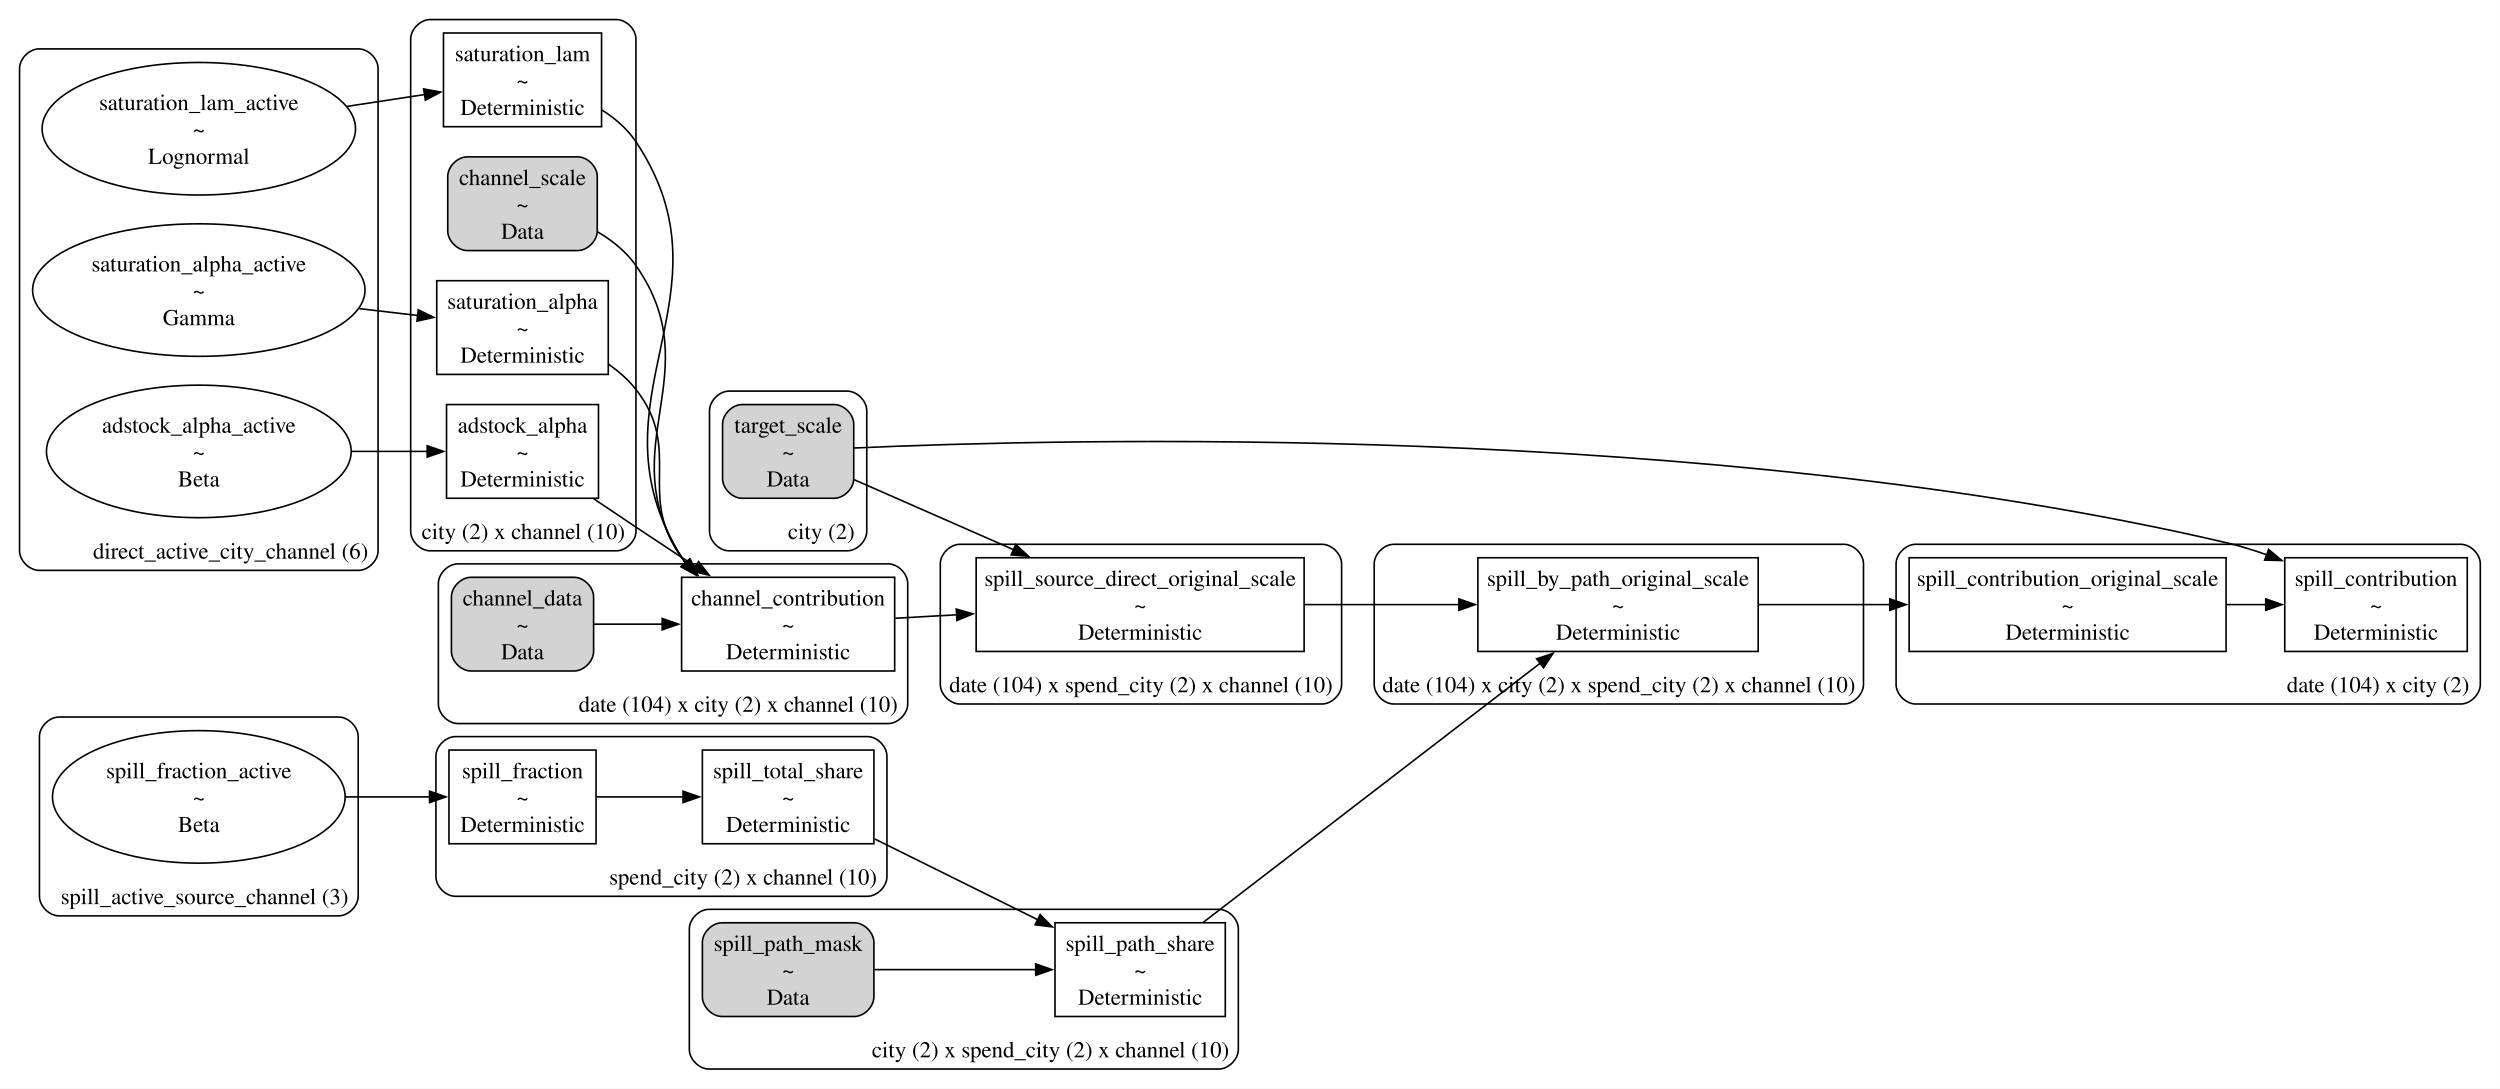
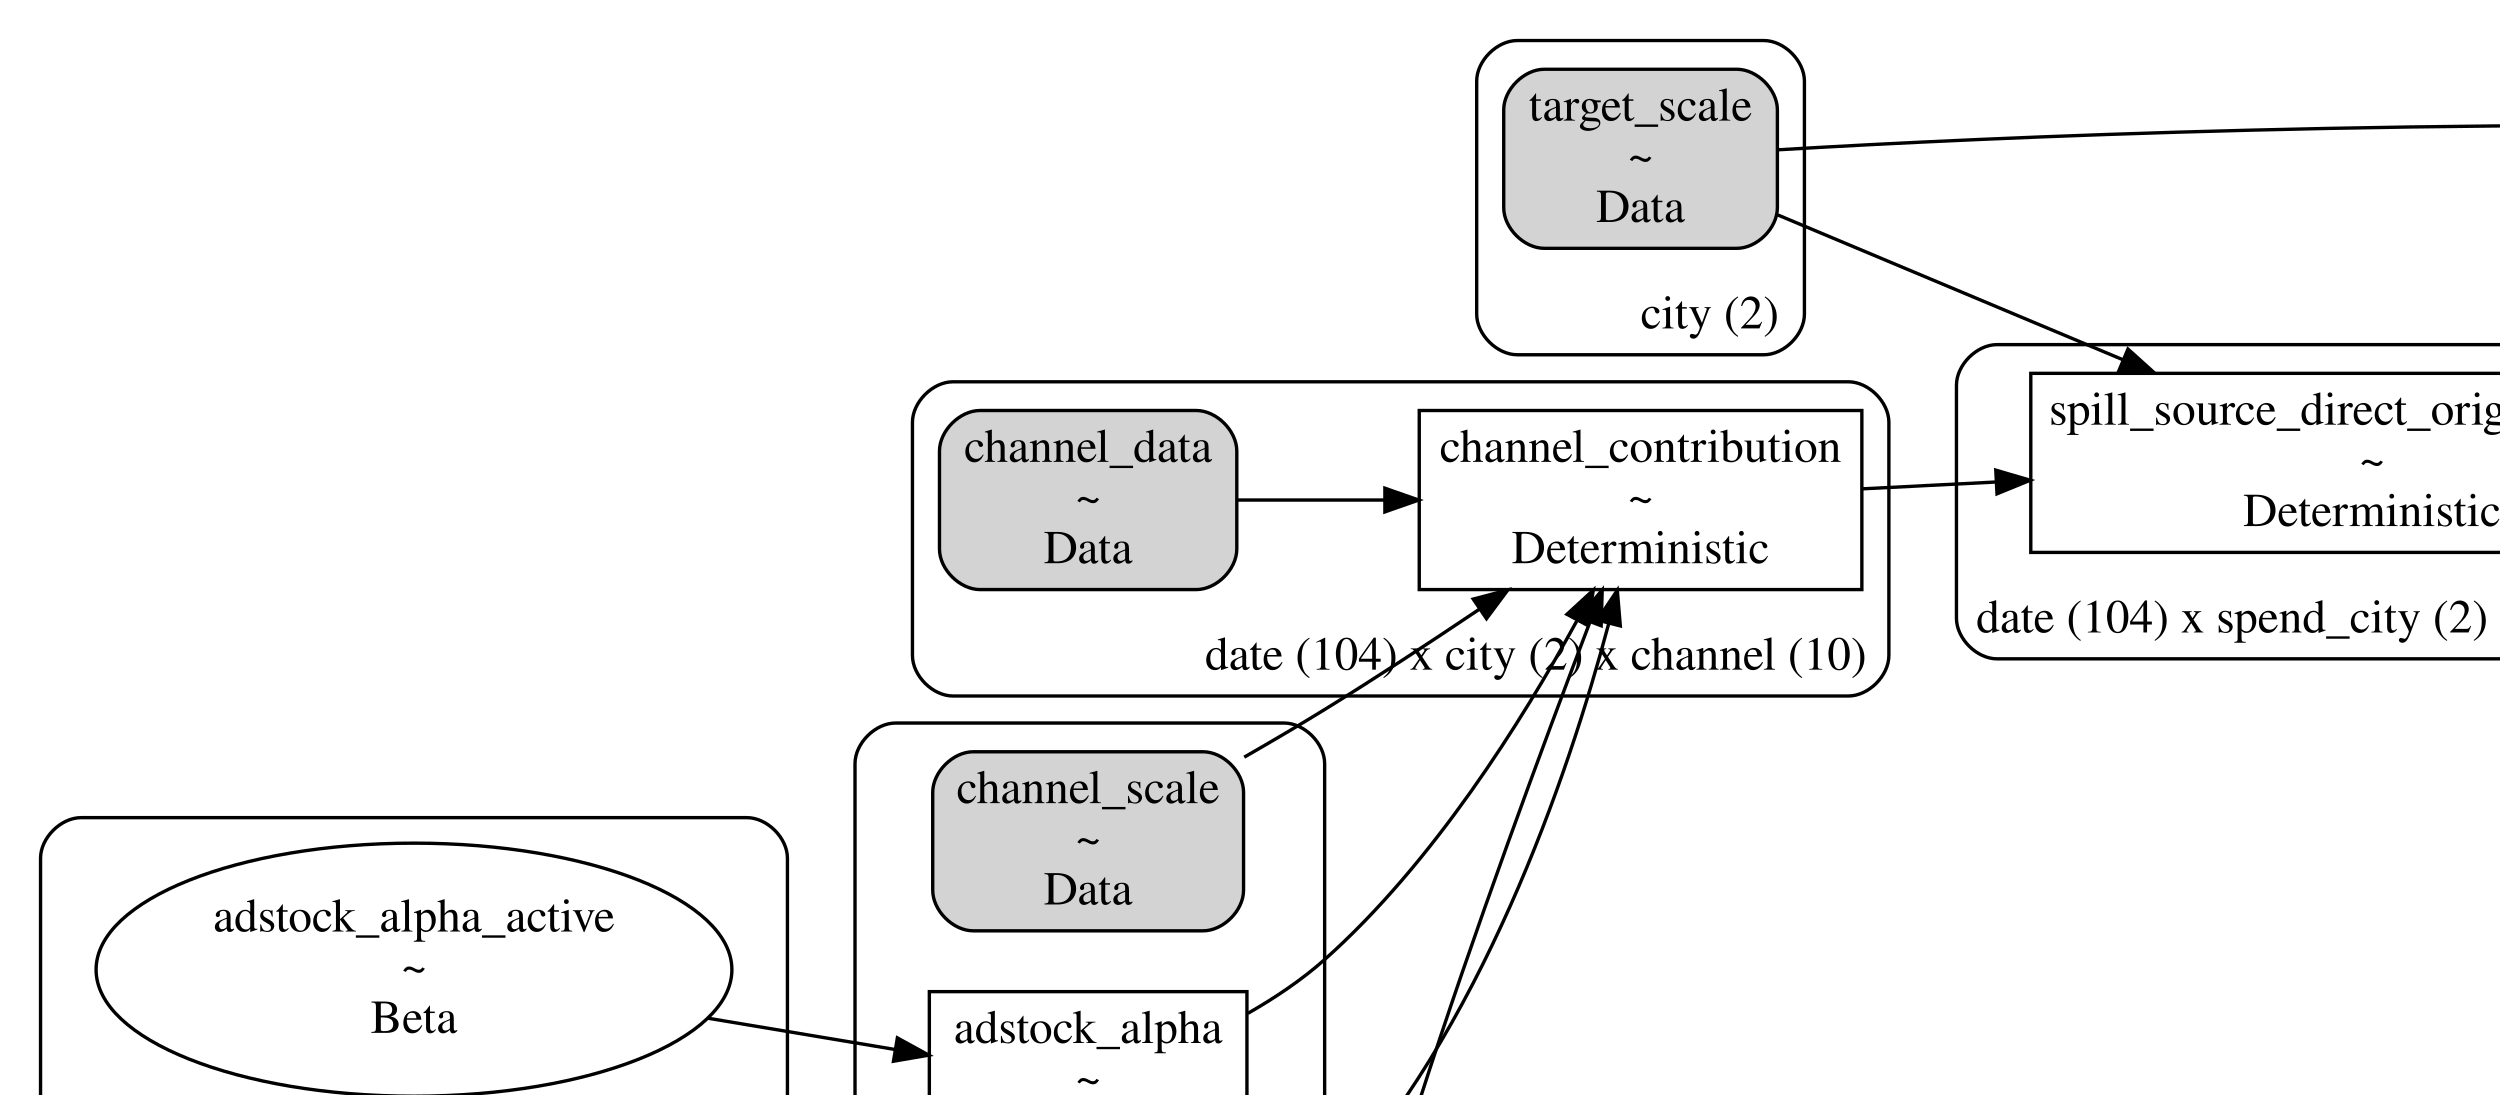
- <svg xmlns="http://www.w3.org/2000/svg" width="3196pt" height="1392pt" viewBox="0.00 0.00 3196.00 1392.00">
-   <g id="graph0" class="graph" transform="scale(2.08333 2.08333) rotate(0) translate(4 664)">
-     <polygon fill="white" stroke="none" points="-4,4 -4,-664 1530,-664 1530,4 -4,4" />
+ <svg xmlns="http://www.w3.org/2000/svg" width="3206pt" height="1404pt" viewBox="0.00 0.00 1539.06 674.00">
+   <g id="graph0" class="graph" transform="scale(2.08 2.08) rotate(0) translate(4 670)">
+     <polygon fill="white" stroke="transparent" points="-4,4 -4,-670 1535.06,-670 1535.06,4 -4,4" />
    <g id="clust1" class="cluster">
-       <path fill="none" stroke="black" d="M443.38,-326C443.38,-326 515.88,-326 515.88,-326 521.88,-326 527.88,-332 527.88,-338 527.88,-338 527.88,-412 527.88,-412 527.88,-418 521.88,-424 515.88,-424 515.88,-424 443.38,-424 443.38,-424 437.38,-424 431.38,-418 431.38,-412 431.38,-412 431.38,-338 431.38,-338 431.38,-332 437.38,-326 443.38,-326" />
-       <text xml:space="preserve" text-anchor="middle" x="500" y="-333.2" font-family="Times,serif" font-size="14.00">city (2)</text>
+       <path fill="none" stroke="black" d="M276.56,-28C276.56,-28 530.56,-28 530.56,-28 536.56,-28 542.56,-34 542.56,-40 542.56,-40 542.56,-109 542.56,-109 542.56,-115 536.56,-121 530.56,-121 530.56,-121 276.56,-121 276.56,-121 270.56,-121 264.56,-115 264.56,-109 264.56,-109 264.56,-40 264.56,-40 264.56,-34 270.56,-28 276.56,-28" />
+       <text text-anchor="middle" x="454.06" y="-35.8" font-family="Times,serif" font-size="14.00">spend_city (2) x channel (10)</text>
    </g>
    <g id="clust2" class="cluster">
-       <path fill="none" stroke="black" d="M20,-314C20,-314 216,-314 216,-314 222,-314 228,-320 228,-326 228,-326 228,-622 228,-622 228,-628 222,-634 216,-634 216,-634 20,-634 20,-634 14,-634 8,-628 8,-622 8,-622 8,-326 8,-326 8,-320 14,-314 20,-314" />
-       <text xml:space="preserve" text-anchor="middle" x="137.5" y="-321.2" font-family="Times,serif" font-size="14.00">direct_active_city_channel (6)</text>
+       <path fill="none" stroke="black" d="M32.02,-8C32.02,-8 205.04,-8 205.04,-8 211.04,-8 217.04,-14 217.04,-20 217.04,-20 217.04,-109 217.04,-109 217.04,-115 211.04,-121 205.04,-121 205.04,-121 32.02,-121 32.02,-121 26.02,-121 20.02,-115 20.02,-109 20.02,-109 20.02,-20 20.02,-20 20.02,-14 26.02,-8 32.02,-8" />
+       <text text-anchor="middle" x="122.54" y="-15.8" font-family="Times,serif" font-size="14.00">spill_active_source_channel (3)</text>
    </g>
    <g id="clust3" class="cluster">
-       <path fill="none" stroke="black" d="M431,-8C431,-8 743.88,-8 743.88,-8 749.88,-8 755.88,-14 755.88,-20 755.88,-20 755.88,-94 755.88,-94 755.88,-100 749.88,-106 743.88,-106 743.88,-106 431,-106 431,-106 425,-106 419,-100 419,-94 419,-94 419,-20 419,-20 419,-14 425,-8 431,-8" />
-       <text xml:space="preserve" text-anchor="middle" x="640.63" y="-15.2" font-family="Times,serif" font-size="14.00">city (2) x spend_city (2) x channel (10)</text>
+       <path fill="none" stroke="black" d="M20,-129C20,-129 217.06,-129 217.06,-129 223.06,-129 229.06,-135 229.06,-141 229.06,-141 229.06,-416 229.06,-416 229.06,-422 223.06,-428 217.06,-428 217.06,-428 20,-428 20,-428 14,-428 8,-422 8,-416 8,-416 8,-141 8,-141 8,-135 14,-129 20,-129" />
+       <text text-anchor="middle" x="138.06" y="-136.8" font-family="Times,serif" font-size="14.00">direct_active_city_channel (6)</text>
    </g>
    <g id="clust4" class="cluster">
-       <path fill="none" stroke="black" d="M277,-220C277,-220 541,-220 541,-220 547,-220 553,-226 553,-232 553,-232 553,-306 553,-306 553,-312 547,-318 541,-318 541,-318 277,-318 277,-318 271,-318 265,-312 265,-306 265,-306 265,-232 265,-232 265,-226 271,-220 277,-220" />
-       <text xml:space="preserve" text-anchor="middle" x="449" y="-227.2" font-family="Times,serif" font-size="14.00">date (104) x city (2) x channel (10)</text>
+       <path fill="none" stroke="black" d="M261.06,-150C261.06,-150 376.06,-150 376.06,-150 382.06,-150 388.06,-156 388.06,-162 388.06,-162 388.06,-444 388.06,-444 388.06,-450 382.06,-456 376.06,-456 376.06,-456 261.06,-456 261.06,-456 255.06,-456 249.06,-450 249.06,-444 249.06,-444 249.06,-162 249.06,-162 249.06,-156 255.06,-150 261.06,-150" />
+       <text text-anchor="middle" x="318.56" y="-157.8" font-family="Times,serif" font-size="14.00">city (2) x channel (10)</text>
    </g>
    <g id="clust5" class="cluster">
-       <path fill="none" stroke="black" d="M1171.5,-232C1171.5,-232 1506,-232 1506,-232 1512,-232 1518,-238 1518,-244 1518,-244 1518,-318 1518,-318 1518,-324 1512,-330 1506,-330 1506,-330 1171.5,-330 1171.5,-330 1165.5,-330 1159.5,-324 1159.5,-318 1159.5,-318 1159.5,-244 1159.5,-244 1159.5,-238 1165.5,-232 1171.5,-232" />
-       <text xml:space="preserve" text-anchor="middle" x="1455.25" y="-239.2" font-family="Times,serif" font-size="14.00">date (104) x city (2)</text>
+       <path fill="none" stroke="black" d="M854.06,-475C854.06,-475 1131.06,-475 1131.06,-475 1137.06,-475 1143.06,-481 1143.06,-487 1143.06,-487 1143.06,-556 1143.06,-556 1143.06,-562 1137.06,-568 1131.06,-568 1131.06,-568 854.06,-568 854.06,-568 848.06,-568 842.06,-562 842.06,-556 842.06,-556 842.06,-487 842.06,-487 842.06,-481 848.06,-475 854.06,-475" />
+       <text text-anchor="middle" x="992.56" y="-482.8" font-family="Times,serif" font-size="14.00">date (104) x city (2) x spend_city (2) x channel (10)</text>
    </g>
    <g id="clust6" class="cluster">
-       <path fill="none" stroke="black" d="M585,-232C585,-232 807.25,-232 807.25,-232 813.25,-232 819.25,-238 819.25,-244 819.25,-244 819.25,-318 819.25,-318 819.25,-324 813.25,-330 807.25,-330 807.25,-330 585,-330 585,-330 579,-330 573,-324 573,-318 573,-318 573,-244 573,-244 573,-238 579,-232 585,-232" />
-       <text xml:space="preserve" text-anchor="middle" x="696.13" y="-239.2" font-family="Times,serif" font-size="14.00">date (104) x spend_city (2) x channel (10)</text>
+       <path fill="none" stroke="black" d="M278.06,-464C278.06,-464 543.06,-464 543.06,-464 549.06,-464 555.06,-470 555.06,-476 555.06,-476 555.06,-545 555.06,-545 555.06,-551 549.06,-557 543.06,-557 543.06,-557 278.06,-557 278.06,-557 272.06,-557 266.06,-551 266.06,-545 266.06,-545 266.06,-476 266.06,-476 266.06,-470 272.06,-464 278.06,-464" />
+       <text text-anchor="middle" x="450.56" y="-471.8" font-family="Times,serif" font-size="14.00">date (104) x city (2) x channel (10)</text>
    </g>
    <g id="clust7" class="cluster">
-       <path fill="none" stroke="black" d="M260,-326C260,-326 374.25,-326 374.25,-326 380.25,-326 386.25,-332 386.25,-338 386.25,-338 386.25,-640 386.25,-640 386.25,-646 380.25,-652 374.25,-652 374.25,-652 260,-652 260,-652 254,-652 248,-646 248,-640 248,-640 248,-338 248,-338 248,-332 254,-326 260,-326" />
-       <text xml:space="preserve" text-anchor="middle" x="317.13" y="-333.2" font-family="Times,serif" font-size="14.00">city (2) x channel (10)</text>
+       <path fill="none" stroke="black" d="M432.56,-247C432.56,-247 746.56,-247 746.56,-247 752.56,-247 758.56,-253 758.56,-259 758.56,-259 758.56,-328 758.56,-328 758.56,-334 752.56,-340 746.56,-340 746.56,-340 432.56,-340 432.56,-340 426.56,-340 420.56,-334 420.56,-328 420.56,-328 420.56,-259 420.56,-259 420.56,-253 426.56,-247 432.56,-247" />
+       <text text-anchor="middle" x="643.06" y="-254.8" font-family="Times,serif" font-size="14.00">city (2) x spend_city (2) x channel (10)</text>
    </g>
    <g id="clust8" class="cluster">
-       <path fill="none" stroke="black" d="M275.5,-114C275.5,-114 528.25,-114 528.25,-114 534.25,-114 540.25,-120 540.25,-126 540.25,-126 540.25,-200 540.25,-200 540.25,-206 534.25,-212 528.25,-212 528.25,-212 275.5,-212 275.5,-212 269.5,-212 263.5,-206 263.5,-200 263.5,-200 263.5,-126 263.5,-126 263.5,-120 269.5,-114 275.5,-114" />
-       <text xml:space="preserve" text-anchor="middle" x="452" y="-121.2" font-family="Times,serif" font-size="14.00">spend_city (2) x channel (10)</text>
+       <path fill="none" stroke="black" d="M1175.06,-487C1175.06,-487 1511.06,-487 1511.06,-487 1517.06,-487 1523.06,-493 1523.06,-499 1523.06,-499 1523.06,-568 1523.06,-568 1523.06,-574 1517.06,-580 1511.06,-580 1511.06,-580 1175.06,-580 1175.06,-580 1169.06,-580 1163.06,-574 1163.06,-568 1163.06,-568 1163.06,-499 1163.06,-499 1163.06,-493 1169.06,-487 1175.06,-487" />
+       <text text-anchor="middle" x="1460.06" y="-494.8" font-family="Times,serif" font-size="14.00">date (104) x city (2)</text>
    </g>
    <g id="clust9" class="cluster">
-       <path fill="none" stroke="black" d="M851.25,-232C851.25,-232 1127.5,-232 1127.5,-232 1133.5,-232 1139.5,-238 1139.5,-244 1139.5,-244 1139.5,-318 1139.5,-318 1139.5,-324 1133.5,-330 1127.5,-330 1127.5,-330 851.25,-330 851.25,-330 845.25,-330 839.25,-324 839.25,-318 839.25,-318 839.25,-244 839.25,-244 839.25,-238 845.25,-232 851.25,-232" />
-       <text xml:space="preserve" text-anchor="middle" x="989.38" y="-239.2" font-family="Times,serif" font-size="14.00">date (104) x city (2) x spend_city (2) x channel (10)</text>
+       <path fill="none" stroke="black" d="M445.06,-565C445.06,-565 518.06,-565 518.06,-565 524.06,-565 530.06,-571 530.06,-577 530.06,-577 530.06,-646 530.06,-646 530.06,-652 524.06,-658 518.06,-658 518.06,-658 445.06,-658 445.06,-658 439.06,-658 433.06,-652 433.06,-646 433.06,-646 433.06,-577 433.06,-577 433.06,-571 439.06,-565 445.06,-565" />
+       <text text-anchor="middle" x="502.06" y="-572.8" font-family="Times,serif" font-size="14.00">city (2)</text>
    </g>
    <g id="clust10" class="cluster">
-       <path fill="none" stroke="black" d="M32.2,-102C32.2,-102 203.8,-102 203.8,-102 209.8,-102 215.8,-108 215.8,-114 215.8,-114 215.8,-212 215.8,-212 215.8,-218 209.8,-224 203.8,-224 203.8,-224 32.2,-224 32.2,-224 26.2,-224 20.2,-218 20.2,-212 20.2,-212 20.2,-114 20.2,-114 20.2,-108 26.2,-102 32.2,-102" />
-       <text xml:space="preserve" text-anchor="middle" x="121.55" y="-109.2" font-family="Times,serif" font-size="14.00">spill_active_source_channel (3)</text>
+       <path fill="none" stroke="black" d="M587.06,-475C587.06,-475 810.06,-475 810.06,-475 816.06,-475 822.06,-481 822.06,-487 822.06,-487 822.06,-556 822.06,-556 822.06,-562 816.06,-568 810.06,-568 810.06,-568 587.06,-568 587.06,-568 581.06,-568 575.06,-562 575.06,-556 575.06,-556 575.06,-487 575.06,-487 575.06,-481 581.06,-475 587.06,-475" />
+       <text text-anchor="middle" x="698.56" y="-482.8" font-family="Times,serif" font-size="14.00">date (104) x spend_city (2) x channel (10)</text>
    </g>
    <g id="node1" class="node">
-       <path fill="lightgrey" stroke="black" d="M507.88,-415.75C507.88,-415.75 451.38,-415.75 451.38,-415.75 445.38,-415.75 439.38,-409.75 439.38,-403.75 439.38,-403.75 439.38,-370.25 439.38,-370.25 439.38,-364.25 445.38,-358.25 451.38,-358.25 451.38,-358.25 507.88,-358.25 507.88,-358.25 513.88,-358.25 519.88,-364.25 519.88,-370.25 519.88,-370.25 519.88,-403.75 519.88,-403.75 519.88,-409.75 513.88,-415.75 507.88,-415.75" />
-       <text xml:space="preserve" text-anchor="middle" x="479.63" y="-398.45" font-family="Times,serif" font-size="14.00">target_scale</text>
-       <text xml:space="preserve" text-anchor="middle" x="479.63" y="-381.95" font-family="Times,serif" font-size="14.00">~</text>
-       <text xml:space="preserve" text-anchor="middle" x="479.63" y="-365.45" font-family="Times,serif" font-size="14.00">Data</text>
+       <polygon fill="none" stroke="black" points="363.56,-112.5 272.56,-112.5 272.56,-59.5 363.56,-59.5 363.56,-112.5" />
+       <text text-anchor="middle" x="318.06" y="-97.3" font-family="Times,serif" font-size="14.00">spill_fraction</text>
+       <text text-anchor="middle" x="318.06" y="-82.3" font-family="Times,serif" font-size="14.00">~</text>
+       <text text-anchor="middle" x="318.06" y="-67.3" font-family="Times,serif" font-size="14.00">Deterministic</text>
+     </g>
+     <g id="node2" class="node">
+       <polygon fill="none" stroke="black" points="534.56,-112.5 428.56,-112.5 428.56,-59.5 534.56,-59.5 534.56,-112.5" />
+       <text text-anchor="middle" x="481.56" y="-97.3" font-family="Times,serif" font-size="14.00">spill_total_share</text>
+       <text text-anchor="middle" x="481.56" y="-82.3" font-family="Times,serif" font-size="14.00">~</text>
+       <text text-anchor="middle" x="481.56" y="-67.3" font-family="Times,serif" font-size="14.00">Deterministic</text>
+     </g>
+     <g id="edge1" class="edge">
+       <path fill="none" stroke="black" d="M363.62,-86C380.48,-86 399.99,-86 418.19,-86" />
+       <polygon fill="black" stroke="black" points="418.43,-89.5 428.43,-86 418.43,-82.5 418.43,-89.5" />
+     </g>
+     <g id="node15" class="node">
+       <polygon fill="none" stroke="black" points="750.56,-331.5 645.56,-331.5 645.56,-278.5 750.56,-278.5 750.56,-331.5" />
+       <text text-anchor="middle" x="698.06" y="-316.3" font-family="Times,serif" font-size="14.00">spill_path_share</text>
+       <text text-anchor="middle" x="698.06" y="-301.3" font-family="Times,serif" font-size="14.00">~</text>
+       <text text-anchor="middle" x="698.06" y="-286.3" font-family="Times,serif" font-size="14.00">Deterministic</text>
+     </g>
+     <g id="edge10" class="edge">
+       <path fill="none" stroke="black" d="M508.86,-112.85C547.89,-152.7 621.09,-227.44 663.79,-271.03" />
+       <polygon fill="black" stroke="black" points="661.38,-273.57 670.88,-278.27 666.38,-268.68 661.38,-273.57" />
+     </g>
+     <g id="node3" class="node">
+       <ellipse fill="none" stroke="black" cx="118.53" cy="-76" rx="90.52" ry="37.45" />
+       <text text-anchor="middle" x="118.53" y="-87.3" font-family="Times,serif" font-size="14.00">spill_fraction_active</text>
+       <text text-anchor="middle" x="118.53" y="-72.3" font-family="Times,serif" font-size="14.00">~</text>
+       <text text-anchor="middle" x="118.53" y="-57.3" font-family="Times,serif" font-size="14.00">Beta</text>
+     </g>
+     <g id="edge13" class="edge">
+       <path fill="none" stroke="black" d="M208.47,-80.5C226.79,-81.43 245.56,-82.38 262.24,-83.22" />
+       <polygon fill="black" stroke="black" points="262.16,-86.72 272.32,-83.74 262.51,-79.73 262.16,-86.72" />
+     </g>
+     <g id="node4" class="node">
+       <ellipse fill="none" stroke="black" cx="118.53" cy="-383" rx="94.09" ry="37.45" />
+       <text text-anchor="middle" x="118.53" y="-394.3" font-family="Times,serif" font-size="14.00">adstock_alpha_active</text>
+       <text text-anchor="middle" x="118.53" y="-379.3" font-family="Times,serif" font-size="14.00">~</text>
+       <text text-anchor="middle" x="118.53" y="-364.3" font-family="Times,serif" font-size="14.00">Beta</text>
+     </g>
+     <g id="node8" class="node">
+       <polygon fill="none" stroke="black" points="365.06,-376.5 271.06,-376.5 271.06,-323.5 365.06,-323.5 365.06,-376.5" />
+       <text text-anchor="middle" x="318.06" y="-361.3" font-family="Times,serif" font-size="14.00">adstock_alpha</text>
+       <text text-anchor="middle" x="318.06" y="-346.3" font-family="Times,serif" font-size="14.00">~</text>
+       <text text-anchor="middle" x="318.06" y="-331.3" font-family="Times,serif" font-size="14.00">Deterministic</text>
+     </g>
+     <g id="edge19" class="edge">
+       <path fill="none" stroke="black" d="M205.6,-368.62C224.37,-365.49 243.76,-362.25 261.01,-359.36" />
+       <polygon fill="black" stroke="black" points="261.6,-362.81 270.89,-357.71 260.45,-355.91 261.6,-362.81" />
+     </g>
+     <g id="node5" class="node">
+       <ellipse fill="none" stroke="black" cx="118.53" cy="-290" rx="96.75" ry="37.45" />
+       <text text-anchor="middle" x="118.53" y="-301.3" font-family="Times,serif" font-size="14.00">saturation_lam_active</text>
+       <text text-anchor="middle" x="118.53" y="-286.3" font-family="Times,serif" font-size="14.00">~</text>
+       <text text-anchor="middle" x="118.53" y="-271.3" font-family="Times,serif" font-size="14.00">Lognormal</text>
+     </g>
+     <g id="node10" class="node">
+       <polygon fill="none" stroke="black" points="367.06,-305.5 269.06,-305.5 269.06,-252.5 367.06,-252.5 367.06,-305.5" />
+       <text text-anchor="middle" x="318.06" y="-290.3" font-family="Times,serif" font-size="14.00">saturation_lam</text>
+       <text text-anchor="middle" x="318.06" y="-275.3" font-family="Times,serif" font-size="14.00">~</text>
+       <text text-anchor="middle" x="318.06" y="-260.3" font-family="Times,serif" font-size="14.00">Deterministic</text>
+     </g>
+     <g id="edge11" class="edge">
+       <path fill="none" stroke="black" d="M214.53,-284.71C229.58,-283.87 244.74,-283.03 258.62,-282.25" />
+       <polygon fill="black" stroke="black" points="259.16,-285.73 268.95,-281.68 258.78,-278.74 259.16,-285.73" />
+     </g>
+     <g id="node6" class="node">
+       <ellipse fill="none" stroke="black" cx="118.53" cy="-197" rx="102.56" ry="37.45" />
+       <text text-anchor="middle" x="118.53" y="-208.3" font-family="Times,serif" font-size="14.00">saturation_alpha_active</text>
+       <text text-anchor="middle" x="118.53" y="-193.3" font-family="Times,serif" font-size="14.00">~</text>
+       <text text-anchor="middle" x="118.53" y="-178.3" font-family="Times,serif" font-size="14.00">Gamma</text>
    </g>
    <g id="node9" class="node">
-       <polygon fill="none" stroke="black" points="1510,-321.75 1398,-321.75 1398,-264.25 1510,-264.25 1510,-321.75" />
-       <text xml:space="preserve" text-anchor="middle" x="1454" y="-304.45" font-family="Times,serif" font-size="14.00">spill_contribution</text>
-       <text xml:space="preserve" text-anchor="middle" x="1454" y="-287.95" font-family="Times,serif" font-size="14.00">~</text>
-       <text xml:space="preserve" text-anchor="middle" x="1454" y="-271.45" font-family="Times,serif" font-size="14.00">Deterministic</text>
+       <polygon fill="none" stroke="black" points="371.06,-234.5 265.06,-234.5 265.06,-181.5 371.06,-181.5 371.06,-234.5" />
+       <text text-anchor="middle" x="318.06" y="-219.3" font-family="Times,serif" font-size="14.00">saturation_alpha</text>
+       <text text-anchor="middle" x="318.06" y="-204.3" font-family="Times,serif" font-size="14.00">~</text>
+       <text text-anchor="middle" x="318.06" y="-189.3" font-family="Times,serif" font-size="14.00">Deterministic</text>
+     </g>
+     <g id="edge14" class="edge">
+       <path fill="none" stroke="black" d="M220.03,-202.6C231.93,-203.26 243.79,-203.92 254.92,-204.54" />
+       <polygon fill="black" stroke="black" points="254.75,-208.04 264.93,-205.1 255.14,-201.05 254.75,-208.04" />
+     </g>
+     <g id="node7" class="node">
+       <path fill="lightgrey" stroke="black" d="M352.06,-447.5C352.06,-447.5 284.06,-447.5 284.06,-447.5 278.06,-447.5 272.06,-441.5 272.06,-435.5 272.06,-435.5 272.06,-406.5 272.06,-406.5 272.06,-400.5 278.06,-394.5 284.06,-394.5 284.06,-394.5 352.06,-394.5 352.06,-394.5 358.06,-394.5 364.06,-400.5 364.06,-406.5 364.06,-406.5 364.06,-435.5 364.06,-435.5 364.06,-441.5 358.06,-447.5 352.06,-447.5" />
+       <text text-anchor="middle" x="318.06" y="-432.3" font-family="Times,serif" font-size="14.00">channel_scale</text>
+       <text text-anchor="middle" x="318.06" y="-417.3" font-family="Times,serif" font-size="14.00">~</text>
+       <text text-anchor="middle" x="318.06" y="-402.3" font-family="Times,serif" font-size="14.00">Data</text>
+     </g>
+     <g id="node12" class="node">
+       <polygon fill="none" stroke="black" points="547.06,-548.5 416.06,-548.5 416.06,-495.5 547.06,-495.5 547.06,-548.5" />
+       <text text-anchor="middle" x="481.56" y="-533.3" font-family="Times,serif" font-size="14.00">channel_contribution</text>
+       <text text-anchor="middle" x="481.56" y="-518.3" font-family="Times,serif" font-size="14.00">~</text>
+       <text text-anchor="middle" x="481.56" y="-503.3" font-family="Times,serif" font-size="14.00">Deterministic</text>
+     </g>
+     <g id="edge4" class="edge">
+       <path fill="none" stroke="black" d="M364.26,-445.9C372.25,-450.48 380.45,-455.31 388.06,-460 403.19,-469.33 419.39,-479.96 433.93,-489.74" />
+       <polygon fill="black" stroke="black" points="432.04,-492.69 442.28,-495.39 435.96,-486.89 432.04,-492.69" />
    </g>
    <g id="edge8" class="edge">
-       <path fill="none" stroke="black" d="M519.95,-389.08C645.01,-394.73 1043.98,-405.3 1362,-331 1370.23,-329.08 1378.67,-326.48 1386.93,-323.55" />
-       <polygon fill="black" stroke="black" points="1388.11,-326.84 1396.24,-320.05 1385.65,-320.29 1388.11,-326.84" />
+       <path fill="none" stroke="black" d="M365.3,-370.05C373.35,-374.65 381.3,-379.98 388.06,-386 420.11,-414.52 446.4,-456.41 462.65,-486.15" />
+       <polygon fill="black" stroke="black" points="459.77,-488.18 467.57,-495.34 465.94,-484.88 459.77,-488.18" />
+     </g>
+     <g id="edge7" class="edge">
+       <path fill="none" stroke="black" d="M371.22,-229.05C377.53,-233.28 383.38,-238.23 388.06,-244 417.13,-279.85 401.97,-300.05 416.06,-344 431.98,-393.64 452.93,-450.09 466.57,-485.86" />
+       <polygon fill="black" stroke="black" points="463.37,-487.29 470.21,-495.38 469.9,-484.79 463.37,-487.29" />
+     </g>
+     <g id="edge5" class="edge">
+       <path fill="none" stroke="black" d="M367.28,-298.75C374.86,-303.3 382.13,-308.7 388.06,-315 434.36,-364.2 460.16,-440.47 472.13,-485.4" />
+       <polygon fill="black" stroke="black" points="468.8,-486.49 474.68,-495.3 475.57,-484.74 468.8,-486.49" />
    </g>
    <g id="node11" class="node">
-       <polygon fill="none" stroke="black" points="796.25,-321.75 595,-321.75 595,-264.25 796.25,-264.25 796.25,-321.75" />
-       <text xml:space="preserve" text-anchor="middle" x="695.63" y="-304.45" font-family="Times,serif" font-size="14.00">spill_source_direct_original_scale</text>
-       <text xml:space="preserve" text-anchor="middle" x="695.63" y="-287.95" font-family="Times,serif" font-size="14.00">~</text>
-       <text xml:space="preserve" text-anchor="middle" x="695.63" y="-271.45" font-family="Times,serif" font-size="14.00">Deterministic</text>
-     </g>
-     <g id="edge11" class="edge">
-       <path fill="none" stroke="black" d="M520.13,-369.65C547.6,-357.58 585.1,-341.11 618.3,-326.53" />
-       <polygon fill="black" stroke="black" points="619.32,-329.9 627.07,-322.68 616.5,-323.49 619.32,-329.9" />
-     </g>
-     <g id="node2" class="node">
-       <ellipse fill="none" stroke="black" cx="118" cy="-387" rx="93.51" ry="40.66" />
-       <text xml:space="preserve" text-anchor="middle" x="118" y="-398.45" font-family="Times,serif" font-size="14.00">adstock_alpha_active</text>
-       <text xml:space="preserve" text-anchor="middle" x="118" y="-381.95" font-family="Times,serif" font-size="14.00">~</text>
-       <text xml:space="preserve" text-anchor="middle" x="118" y="-365.45" font-family="Times,serif" font-size="14.00">Beta</text>
-     </g>
-     <g id="node15" class="node">
-       <polygon fill="none" stroke="black" points="363.25,-415.75 270,-415.75 270,-358.25 363.25,-358.25 363.25,-415.75" />
-       <text xml:space="preserve" text-anchor="middle" x="316.63" y="-398.45" font-family="Times,serif" font-size="14.00">adstock_alpha</text>
-       <text xml:space="preserve" text-anchor="middle" x="316.63" y="-381.95" font-family="Times,serif" font-size="14.00">~</text>
-       <text xml:space="preserve" text-anchor="middle" x="316.63" y="-365.45" font-family="Times,serif" font-size="14.00">Deterministic</text>
+       <polygon fill="none" stroke="black" points="1079.06,-559.5 906.06,-559.5 906.06,-506.5 1079.06,-506.5 1079.06,-559.5" />
+       <text text-anchor="middle" x="992.56" y="-544.3" font-family="Times,serif" font-size="14.00">spill_by_path_original_scale</text>
+       <text text-anchor="middle" x="992.56" y="-529.3" font-family="Times,serif" font-size="14.00">~</text>
+       <text text-anchor="middle" x="992.56" y="-514.3" font-family="Times,serif" font-size="14.00">Deterministic</text>
+     </g>
+     <g id="node17" class="node">
+       <polygon fill="none" stroke="black" points="1366.06,-571.5 1171.06,-571.5 1171.06,-518.5 1366.06,-518.5 1366.06,-571.5" />
+       <text text-anchor="middle" x="1268.56" y="-556.3" font-family="Times,serif" font-size="14.00">spill_contribution_original_scale</text>
+       <text text-anchor="middle" x="1268.56" y="-541.3" font-family="Times,serif" font-size="14.00">~</text>
+       <text text-anchor="middle" x="1268.56" y="-526.3" font-family="Times,serif" font-size="14.00">Deterministic</text>
+     </g>
+     <g id="edge12" class="edge">
+       <path fill="none" stroke="black" d="M1079.13,-536.75C1104.89,-537.88 1133.48,-539.13 1160.45,-540.31" />
+       <polygon fill="black" stroke="black" points="1160.56,-543.82 1170.7,-540.76 1160.86,-536.82 1160.56,-543.82" />
+     </g>
+     <g id="node19" class="node">
+       <polygon fill="none" stroke="black" points="799.06,-559.5 597.06,-559.5 597.06,-506.5 799.06,-506.5 799.06,-559.5" />
+       <text text-anchor="middle" x="698.06" y="-544.3" font-family="Times,serif" font-size="14.00">spill_source_direct_original_scale</text>
+       <text text-anchor="middle" x="698.06" y="-529.3" font-family="Times,serif" font-size="14.00">~</text>
+       <text text-anchor="middle" x="698.06" y="-514.3" font-family="Times,serif" font-size="14.00">Deterministic</text>
    </g>
    <g id="edge17" class="edge">
-       <path fill="none" stroke="black" d="M211.84,-387C227.69,-387 243.73,-387 258.31,-387" />
-       <polygon fill="black" stroke="black" points="258.14,-390.5 268.14,-387 258.14,-383.5 258.14,-390.5" />
-     </g>
-     <g id="node3" class="node">
-       <ellipse fill="none" stroke="black" cx="118" cy="-486" rx="102" ry="40.66" />
-       <text xml:space="preserve" text-anchor="middle" x="118" y="-497.45" font-family="Times,serif" font-size="14.00">saturation_alpha_active</text>
-       <text xml:space="preserve" text-anchor="middle" x="118" y="-480.95" font-family="Times,serif" font-size="14.00">~</text>
-       <text xml:space="preserve" text-anchor="middle" x="118" y="-464.45" font-family="Times,serif" font-size="14.00">Gamma</text>
-     </g>
-     <g id="node12" class="node">
-       <polygon fill="none" stroke="black" points="369.25,-491.75 264,-491.75 264,-434.25 369.25,-434.25 369.25,-491.75" />
-       <text xml:space="preserve" text-anchor="middle" x="316.63" y="-474.45" font-family="Times,serif" font-size="14.00">saturation_alpha</text>
-       <text xml:space="preserve" text-anchor="middle" x="316.63" y="-457.95" font-family="Times,serif" font-size="14.00">~</text>
-       <text xml:space="preserve" text-anchor="middle" x="316.63" y="-441.45" font-family="Times,serif" font-size="14.00">Deterministic</text>
-     </g>
-     <g id="edge13" class="edge">
-       <path fill="none" stroke="black" d="M216.45,-474.6C228.69,-473.17 240.95,-471.74 252.46,-470.39" />
-       <polygon fill="black" stroke="black" points="252.68,-473.89 262.2,-469.25 251.86,-466.93 252.68,-473.89" />
-     </g>
-     <g id="node4" class="node">
-       <ellipse fill="none" stroke="black" cx="118" cy="-585" rx="96.17" ry="40.66" />
-       <text xml:space="preserve" text-anchor="middle" x="118" y="-596.45" font-family="Times,serif" font-size="14.00">saturation_lam_active</text>
-       <text xml:space="preserve" text-anchor="middle" x="118" y="-579.95" font-family="Times,serif" font-size="14.00">~</text>
-       <text xml:space="preserve" text-anchor="middle" x="118" y="-563.45" font-family="Times,serif" font-size="14.00">Lognormal</text>
+       <path fill="none" stroke="black" d="M547.21,-525.32C559.69,-525.96 573.1,-526.64 586.57,-527.33" />
+       <polygon fill="black" stroke="black" points="586.7,-530.85 596.87,-527.86 587.06,-523.85 586.7,-530.85" />
    </g>
    <g id="node13" class="node">
-       <polygon fill="none" stroke="black" points="365.13,-643.75 268.13,-643.75 268.13,-586.25 365.13,-586.25 365.13,-643.75" />
-       <text xml:space="preserve" text-anchor="middle" x="316.63" y="-626.45" font-family="Times,serif" font-size="14.00">saturation_lam</text>
-       <text xml:space="preserve" text-anchor="middle" x="316.63" y="-609.95" font-family="Times,serif" font-size="14.00">~</text>
-       <text xml:space="preserve" text-anchor="middle" x="316.63" y="-593.45" font-family="Times,serif" font-size="14.00">Deterministic</text>
-     </g>
-     <g id="edge12" class="edge">
-       <path fill="none" stroke="black" d="M208.97,-598.73C225.17,-601.2 241.67,-603.72 256.7,-606.01" />
-       <polygon fill="black" stroke="black" points="255.96,-609.44 266.38,-607.49 257.02,-602.52 255.96,-609.44" />
-     </g>
-     <g id="node5" class="node">
-       <path fill="lightgrey" stroke="black" d="M520.25,-97.75C520.25,-97.75 439,-97.75 439,-97.75 433,-97.75 427,-91.75 427,-85.75 427,-85.75 427,-52.25 427,-52.25 427,-46.25 433,-40.25 439,-40.25 439,-40.25 520.25,-40.25 520.25,-40.25 526.25,-40.25 532.25,-46.25 532.25,-52.25 532.25,-52.25 532.25,-85.75 532.25,-85.75 532.25,-91.75 526.25,-97.75 520.25,-97.75" />
-       <text xml:space="preserve" text-anchor="middle" x="479.63" y="-80.45" font-family="Times,serif" font-size="14.00">spill_path_mask</text>
-       <text xml:space="preserve" text-anchor="middle" x="479.63" y="-63.95" font-family="Times,serif" font-size="14.00">~</text>
-       <text xml:space="preserve" text-anchor="middle" x="479.63" y="-47.45" font-family="Times,serif" font-size="14.00">Data</text>
-     </g>
-     <g id="node6" class="node">
-       <polygon fill="none" stroke="black" points="747.88,-97.75 643.38,-97.75 643.38,-40.25 747.88,-40.25 747.88,-97.75" />
-       <text xml:space="preserve" text-anchor="middle" x="695.63" y="-80.45" font-family="Times,serif" font-size="14.00">spill_path_share</text>
-       <text xml:space="preserve" text-anchor="middle" x="695.63" y="-63.95" font-family="Times,serif" font-size="14.00">~</text>
-       <text xml:space="preserve" text-anchor="middle" x="695.63" y="-47.45" font-family="Times,serif" font-size="14.00">Deterministic</text>
+       <path fill="lightgrey" stroke="black" d="M350.06,-548.5C350.06,-548.5 286.06,-548.5 286.06,-548.5 280.06,-548.5 274.06,-542.5 274.06,-536.5 274.06,-536.5 274.06,-507.5 274.06,-507.5 274.06,-501.5 280.06,-495.5 286.06,-495.5 286.06,-495.5 350.06,-495.5 350.06,-495.5 356.06,-495.5 362.06,-501.5 362.06,-507.5 362.06,-507.5 362.06,-536.5 362.06,-536.5 362.06,-542.5 356.06,-548.5 350.06,-548.5" />
+       <text text-anchor="middle" x="318.06" y="-533.3" font-family="Times,serif" font-size="14.00">channel_data</text>
+       <text text-anchor="middle" x="318.06" y="-518.3" font-family="Times,serif" font-size="14.00">~</text>
+       <text text-anchor="middle" x="318.06" y="-503.3" font-family="Times,serif" font-size="14.00">Data</text>
+     </g>
+     <g id="edge6" class="edge">
+       <path fill="none" stroke="black" d="M362.34,-522C375.7,-522 390.82,-522 405.67,-522" />
+       <polygon fill="black" stroke="black" points="405.89,-525.5 415.89,-522 405.89,-518.5 405.89,-525.5" />
+     </g>
+     <g id="node14" class="node">
+       <path fill="lightgrey" stroke="black" d="M522.56,-331.5C522.56,-331.5 440.56,-331.5 440.56,-331.5 434.56,-331.5 428.56,-325.5 428.56,-319.5 428.56,-319.5 428.56,-290.5 428.56,-290.5 428.56,-284.5 434.56,-278.5 440.56,-278.5 440.56,-278.5 522.56,-278.5 522.56,-278.5 528.56,-278.5 534.56,-284.5 534.56,-290.5 534.56,-290.5 534.56,-319.5 534.56,-319.5 534.56,-325.5 528.56,-331.5 522.56,-331.5" />
+       <text text-anchor="middle" x="481.56" y="-316.3" font-family="Times,serif" font-size="14.00">spill_path_mask</text>
+       <text text-anchor="middle" x="481.56" y="-301.3" font-family="Times,serif" font-size="14.00">~</text>
+       <text text-anchor="middle" x="481.56" y="-286.3" font-family="Times,serif" font-size="14.00">Data</text>
+     </g>
+     <g id="edge9" class="edge">
+       <path fill="none" stroke="black" d="M534.76,-305C565.08,-305 603.46,-305 635.29,-305" />
+       <polygon fill="black" stroke="black" points="635.37,-308.5 645.37,-305 635.37,-301.5 635.37,-308.5" />
    </g>
    <g id="edge2" class="edge">
-       <path fill="none" stroke="black" d="M532.7,-69C562.56,-69 600.25,-69 631.76,-69" />
-       <polygon fill="black" stroke="black" points="631.54,-72.5 641.54,-69 631.54,-65.5 631.54,-72.5" />
+       <path fill="none" stroke="black" d="M733.19,-331.6C786.87,-373.45 890.94,-454.56 949.28,-500.04" />
+       <polygon fill="black" stroke="black" points="947.16,-502.83 957.2,-506.22 951.47,-497.31 947.16,-502.83" />
+     </g>
+     <g id="node16" class="node">
+       <polygon fill="none" stroke="black" points="1515.06,-571.5 1402.06,-571.5 1402.06,-518.5 1515.06,-518.5 1515.06,-571.5" />
+       <text text-anchor="middle" x="1458.56" y="-556.3" font-family="Times,serif" font-size="14.00">spill_contribution</text>
+       <text text-anchor="middle" x="1458.56" y="-541.3" font-family="Times,serif" font-size="14.00">~</text>
+       <text text-anchor="middle" x="1458.56" y="-526.3" font-family="Times,serif" font-size="14.00">Deterministic</text>
+     </g>
+     <g id="edge16" class="edge">
+       <path fill="none" stroke="black" d="M1366.31,-545C1374.92,-545 1383.49,-545 1391.74,-545" />
+       <polygon fill="black" stroke="black" points="1392.01,-548.5 1402.01,-545 1392.01,-541.5 1392.01,-548.5" />
    </g>
    <g id="node18" class="node">
-       <polygon fill="none" stroke="black" points="1074.88,-321.75 902.88,-321.75 902.88,-264.25 1074.88,-264.25 1074.88,-321.75" />
-       <text xml:space="preserve" text-anchor="middle" x="988.88" y="-304.45" font-family="Times,serif" font-size="14.00">spill_by_path_original_scale</text>
-       <text xml:space="preserve" text-anchor="middle" x="988.88" y="-287.95" font-family="Times,serif" font-size="14.00">~</text>
-       <text xml:space="preserve" text-anchor="middle" x="988.88" y="-271.45" font-family="Times,serif" font-size="14.00">Deterministic</text>
+       <path fill="lightgrey" stroke="black" d="M510.06,-649.5C510.06,-649.5 453.06,-649.5 453.06,-649.5 447.06,-649.5 441.06,-643.5 441.06,-637.5 441.06,-637.5 441.06,-608.5 441.06,-608.5 441.06,-602.5 447.06,-596.5 453.06,-596.5 453.06,-596.5 510.06,-596.5 510.06,-596.5 516.06,-596.5 522.06,-602.5 522.06,-608.5 522.06,-608.5 522.06,-637.5 522.06,-637.5 522.06,-643.5 516.06,-649.5 510.06,-649.5" />
+       <text text-anchor="middle" x="481.56" y="-634.3" font-family="Times,serif" font-size="14.00">target_scale</text>
+       <text text-anchor="middle" x="481.56" y="-619.3" font-family="Times,serif" font-size="14.00">~</text>
+       <text text-anchor="middle" x="481.56" y="-604.3" font-family="Times,serif" font-size="14.00">Data</text>
    </g>
    <g id="edge15" class="edge">
-       <path fill="none" stroke="black" d="M734.4,-98.05C787.44,-138.84 883.89,-213.02 941.3,-257.18" />
-       <polygon fill="black" stroke="black" points="938.9,-259.75 948.97,-263.07 943.17,-254.2 938.9,-259.75" />
-     </g>
-     <g id="node7" class="node">
-       <polygon fill="none" stroke="black" points="545,-309.75 414.25,-309.75 414.25,-252.25 545,-252.25 545,-309.75" />
-       <text xml:space="preserve" text-anchor="middle" x="479.63" y="-292.45" font-family="Times,serif" font-size="14.00">channel_contribution</text>
-       <text xml:space="preserve" text-anchor="middle" x="479.63" y="-275.95" font-family="Times,serif" font-size="14.00">~</text>
-       <text xml:space="preserve" text-anchor="middle" x="479.63" y="-259.45" font-family="Times,serif" font-size="14.00">Deterministic</text>
-     </g>
-     <g id="edge10" class="edge">
-       <path fill="none" stroke="black" d="M545.41,-284.63C557.4,-285.31 570.23,-286.02 583.15,-286.75" />
-       <polygon fill="black" stroke="black" points="582.81,-290.24 592.99,-287.3 583.21,-283.25 582.81,-290.24" />
-     </g>
-     <g id="node8" class="node">
-       <path fill="lightgrey" stroke="black" d="M348.25,-309.75C348.25,-309.75 285,-309.75 285,-309.75 279,-309.75 273,-303.75 273,-297.75 273,-297.75 273,-264.25 273,-264.25 273,-258.25 279,-252.25 285,-252.25 285,-252.25 348.25,-252.25 348.25,-252.25 354.25,-252.25 360.25,-258.25 360.25,-264.25 360.25,-264.25 360.25,-297.75 360.25,-297.75 360.25,-303.75 354.25,-309.75 348.25,-309.75" />
-       <text xml:space="preserve" text-anchor="middle" x="316.63" y="-292.45" font-family="Times,serif" font-size="14.00">channel_data</text>
-       <text xml:space="preserve" text-anchor="middle" x="316.63" y="-275.95" font-family="Times,serif" font-size="14.00">~</text>
-       <text xml:space="preserve" text-anchor="middle" x="316.63" y="-259.45" font-family="Times,serif" font-size="14.00">Data</text>
-     </g>
-     <g id="edge4" class="edge">
-       <path fill="none" stroke="black" d="M360.35,-281C373.29,-281 387.91,-281 402.35,-281" />
-       <polygon fill="black" stroke="black" points="402.34,-284.5 412.34,-281 402.34,-277.5 402.34,-284.5" />
-     </g>
-     <g id="node10" class="node">
-       <polygon fill="none" stroke="black" points="1362,-321.75 1167.5,-321.75 1167.5,-264.25 1362,-264.25 1362,-321.75" />
-       <text xml:space="preserve" text-anchor="middle" x="1264.75" y="-304.45" font-family="Times,serif" font-size="14.00">spill_contribution_original_scale</text>
-       <text xml:space="preserve" text-anchor="middle" x="1264.75" y="-287.95" font-family="Times,serif" font-size="14.00">~</text>
-       <text xml:space="preserve" text-anchor="middle" x="1264.75" y="-271.45" font-family="Times,serif" font-size="14.00">Deterministic</text>
-     </g>
-     <g id="edge9" class="edge">
-       <path fill="none" stroke="black" d="M1362.39,-293C1370.56,-293 1378.7,-293 1386.56,-293" />
-       <polygon fill="black" stroke="black" points="1386.34,-296.5 1396.34,-293 1386.34,-289.5 1386.34,-296.5" />
-     </g>
-     <g id="edge16" class="edge">
-       <path fill="none" stroke="black" d="M796.45,-293C827.11,-293 860.79,-293 891.24,-293" />
-       <polygon fill="black" stroke="black" points="891.22,-296.5 901.22,-293 891.22,-289.5 891.22,-296.5" />
-     </g>
-     <g id="edge5" class="edge">
-       <path fill="none" stroke="black" d="M369.56,-440.41C375.82,-436.01 381.63,-430.89 386.25,-425 415.53,-387.68 386.13,-360.2 414.25,-322 415.23,-320.67 416.27,-319.36 417.36,-318.1" />
-       <polygon fill="black" stroke="black" points="419.57,-320.84 424.12,-311.27 414.6,-315.91 419.57,-320.84" />
+       <path fill="none" stroke="black" d="M522.34,-625.67C647.93,-633.15 1046.62,-649.48 1366.06,-581 1374.67,-579.15 1383.53,-576.59 1392.18,-573.67" />
+       <polygon fill="black" stroke="black" points="1393.58,-576.89 1401.84,-570.25 1391.24,-570.29 1393.58,-576.89" />
+     </g>
+     <g id="edge18" class="edge">
+       <path fill="none" stroke="black" d="M522.15,-606.39C550.7,-594.41 590.06,-577.9 624.21,-563.57" />
+       <polygon fill="black" stroke="black" points="625.82,-566.69 633.69,-559.59 623.12,-560.23 625.82,-566.69" />
    </g>
    <g id="edge3" class="edge">
-       <path fill="none" stroke="black" d="M365.3,-596.54C373.44,-591.37 380.97,-584.94 386.25,-577 449.42,-482.09 354.02,-418.81 414.25,-322 415.02,-320.77 415.84,-319.56 416.7,-318.39" />
-       <polygon fill="black" stroke="black" points="419.14,-320.91 423.16,-311.11 413.9,-316.27 419.14,-320.91" />
-     </g>
-     <g id="node14" class="node">
-       <path fill="lightgrey" stroke="black" d="M350.5,-567.75C350.5,-567.75 282.75,-567.75 282.75,-567.75 276.75,-567.75 270.75,-561.75 270.75,-555.75 270.75,-555.75 270.75,-522.25 270.75,-522.25 270.75,-516.25 276.75,-510.25 282.75,-510.25 282.75,-510.25 350.5,-510.25 350.5,-510.25 356.5,-510.25 362.5,-516.25 362.5,-522.25 362.5,-522.25 362.5,-555.75 362.5,-555.75 362.5,-561.75 356.5,-567.75 350.5,-567.75" />
-       <text xml:space="preserve" text-anchor="middle" x="316.63" y="-550.45" font-family="Times,serif" font-size="14.00">channel_scale</text>
-       <text xml:space="preserve" text-anchor="middle" x="316.63" y="-533.95" font-family="Times,serif" font-size="14.00">~</text>
-       <text xml:space="preserve" text-anchor="middle" x="316.63" y="-517.45" font-family="Times,serif" font-size="14.00">Data</text>
-     </g>
-     <g id="edge6" class="edge">
-       <path fill="none" stroke="black" d="M362.9,-521.64C371.86,-516.28 380.32,-509.48 386.25,-501 432.39,-435.01 370.16,-389.38 414.25,-322 415.05,-320.78 415.89,-319.6 416.78,-318.44" />
-       <polygon fill="black" stroke="black" points="419.2,-320.98 423.36,-311.23 414.03,-316.26 419.2,-320.98" />
-     </g>
-     <g id="edge7" class="edge">
-       <path fill="none" stroke="black" d="M360.28,-357.97C377.04,-346.65 396.49,-333.63 414.25,-322 417.1,-320.14 420.02,-318.24 422.97,-316.32" />
-       <polygon fill="black" stroke="black" points="424.69,-319.38 431.2,-311.02 420.9,-313.5 424.69,-319.38" />
-     </g>
-     <g id="node16" class="node">
-       <polygon fill="none" stroke="black" points="532.25,-203.75 427,-203.75 427,-146.25 532.25,-146.25 532.25,-203.75" />
-       <text xml:space="preserve" text-anchor="middle" x="479.63" y="-186.45" font-family="Times,serif" font-size="14.00">spill_total_share</text>
-       <text xml:space="preserve" text-anchor="middle" x="479.63" y="-169.95" font-family="Times,serif" font-size="14.00">~</text>
-       <text xml:space="preserve" text-anchor="middle" x="479.63" y="-153.45" font-family="Times,serif" font-size="14.00">Deterministic</text>
-     </g>
-     <g id="edge1" class="edge">
-       <path fill="none" stroke="black" d="M532.7,-149.21C562.96,-134.22 601.25,-115.25 633,-99.53" />
-       <polygon fill="black" stroke="black" points="634.29,-102.79 641.7,-95.22 631.19,-96.52 634.29,-102.79" />
-     </g>
-     <g id="node17" class="node">
-       <polygon fill="none" stroke="black" points="361.75,-203.75 271.5,-203.75 271.5,-146.25 361.75,-146.25 361.75,-203.75" />
-       <text xml:space="preserve" text-anchor="middle" x="316.63" y="-186.45" font-family="Times,serif" font-size="14.00">spill_fraction</text>
-       <text xml:space="preserve" text-anchor="middle" x="316.63" y="-169.95" font-family="Times,serif" font-size="14.00">~</text>
-       <text xml:space="preserve" text-anchor="middle" x="316.63" y="-153.45" font-family="Times,serif" font-size="14.00">Deterministic</text>
-     </g>
-     <g id="edge19" class="edge">
-       <path fill="none" stroke="black" d="M362.05,-175C378.46,-175 397.4,-175 415.18,-175" />
-       <polygon fill="black" stroke="black" points="415.14,-178.5 425.14,-175 415.14,-171.5 415.14,-178.5" />
-     </g>
-     <g id="edge18" class="edge">
-       <path fill="none" stroke="black" d="M1075.03,-293C1100.59,-293 1128.96,-293 1155.79,-293" />
-       <polygon fill="black" stroke="black" points="1155.66,-296.5 1165.66,-293 1155.66,-289.5 1155.66,-296.5" />
-     </g>
-     <g id="node19" class="node">
-       <ellipse fill="none" stroke="black" cx="118" cy="-175" rx="89.8" ry="40.66" />
-       <text xml:space="preserve" text-anchor="middle" x="118" y="-186.45" font-family="Times,serif" font-size="14.00">spill_fraction_active</text>
-       <text xml:space="preserve" text-anchor="middle" x="118" y="-169.95" font-family="Times,serif" font-size="14.00">~</text>
-       <text xml:space="preserve" text-anchor="middle" x="118" y="-153.45" font-family="Times,serif" font-size="14.00">Beta</text>
-     </g>
-     <g id="edge14" class="edge">
-       <path fill="none" stroke="black" d="M208.11,-175C225.69,-175 243.66,-175 259.76,-175" />
-       <polygon fill="black" stroke="black" points="259.6,-178.5 269.6,-175 259.6,-171.5 259.6,-178.5" />
+       <path fill="none" stroke="black" d="M799.31,-533C830.52,-533 864.83,-533 895.72,-533" />
+       <polygon fill="black" stroke="black" points="896.06,-536.5 906.06,-533 896.06,-529.5 896.06,-536.5" />
    </g>
  </g>
</svg>
